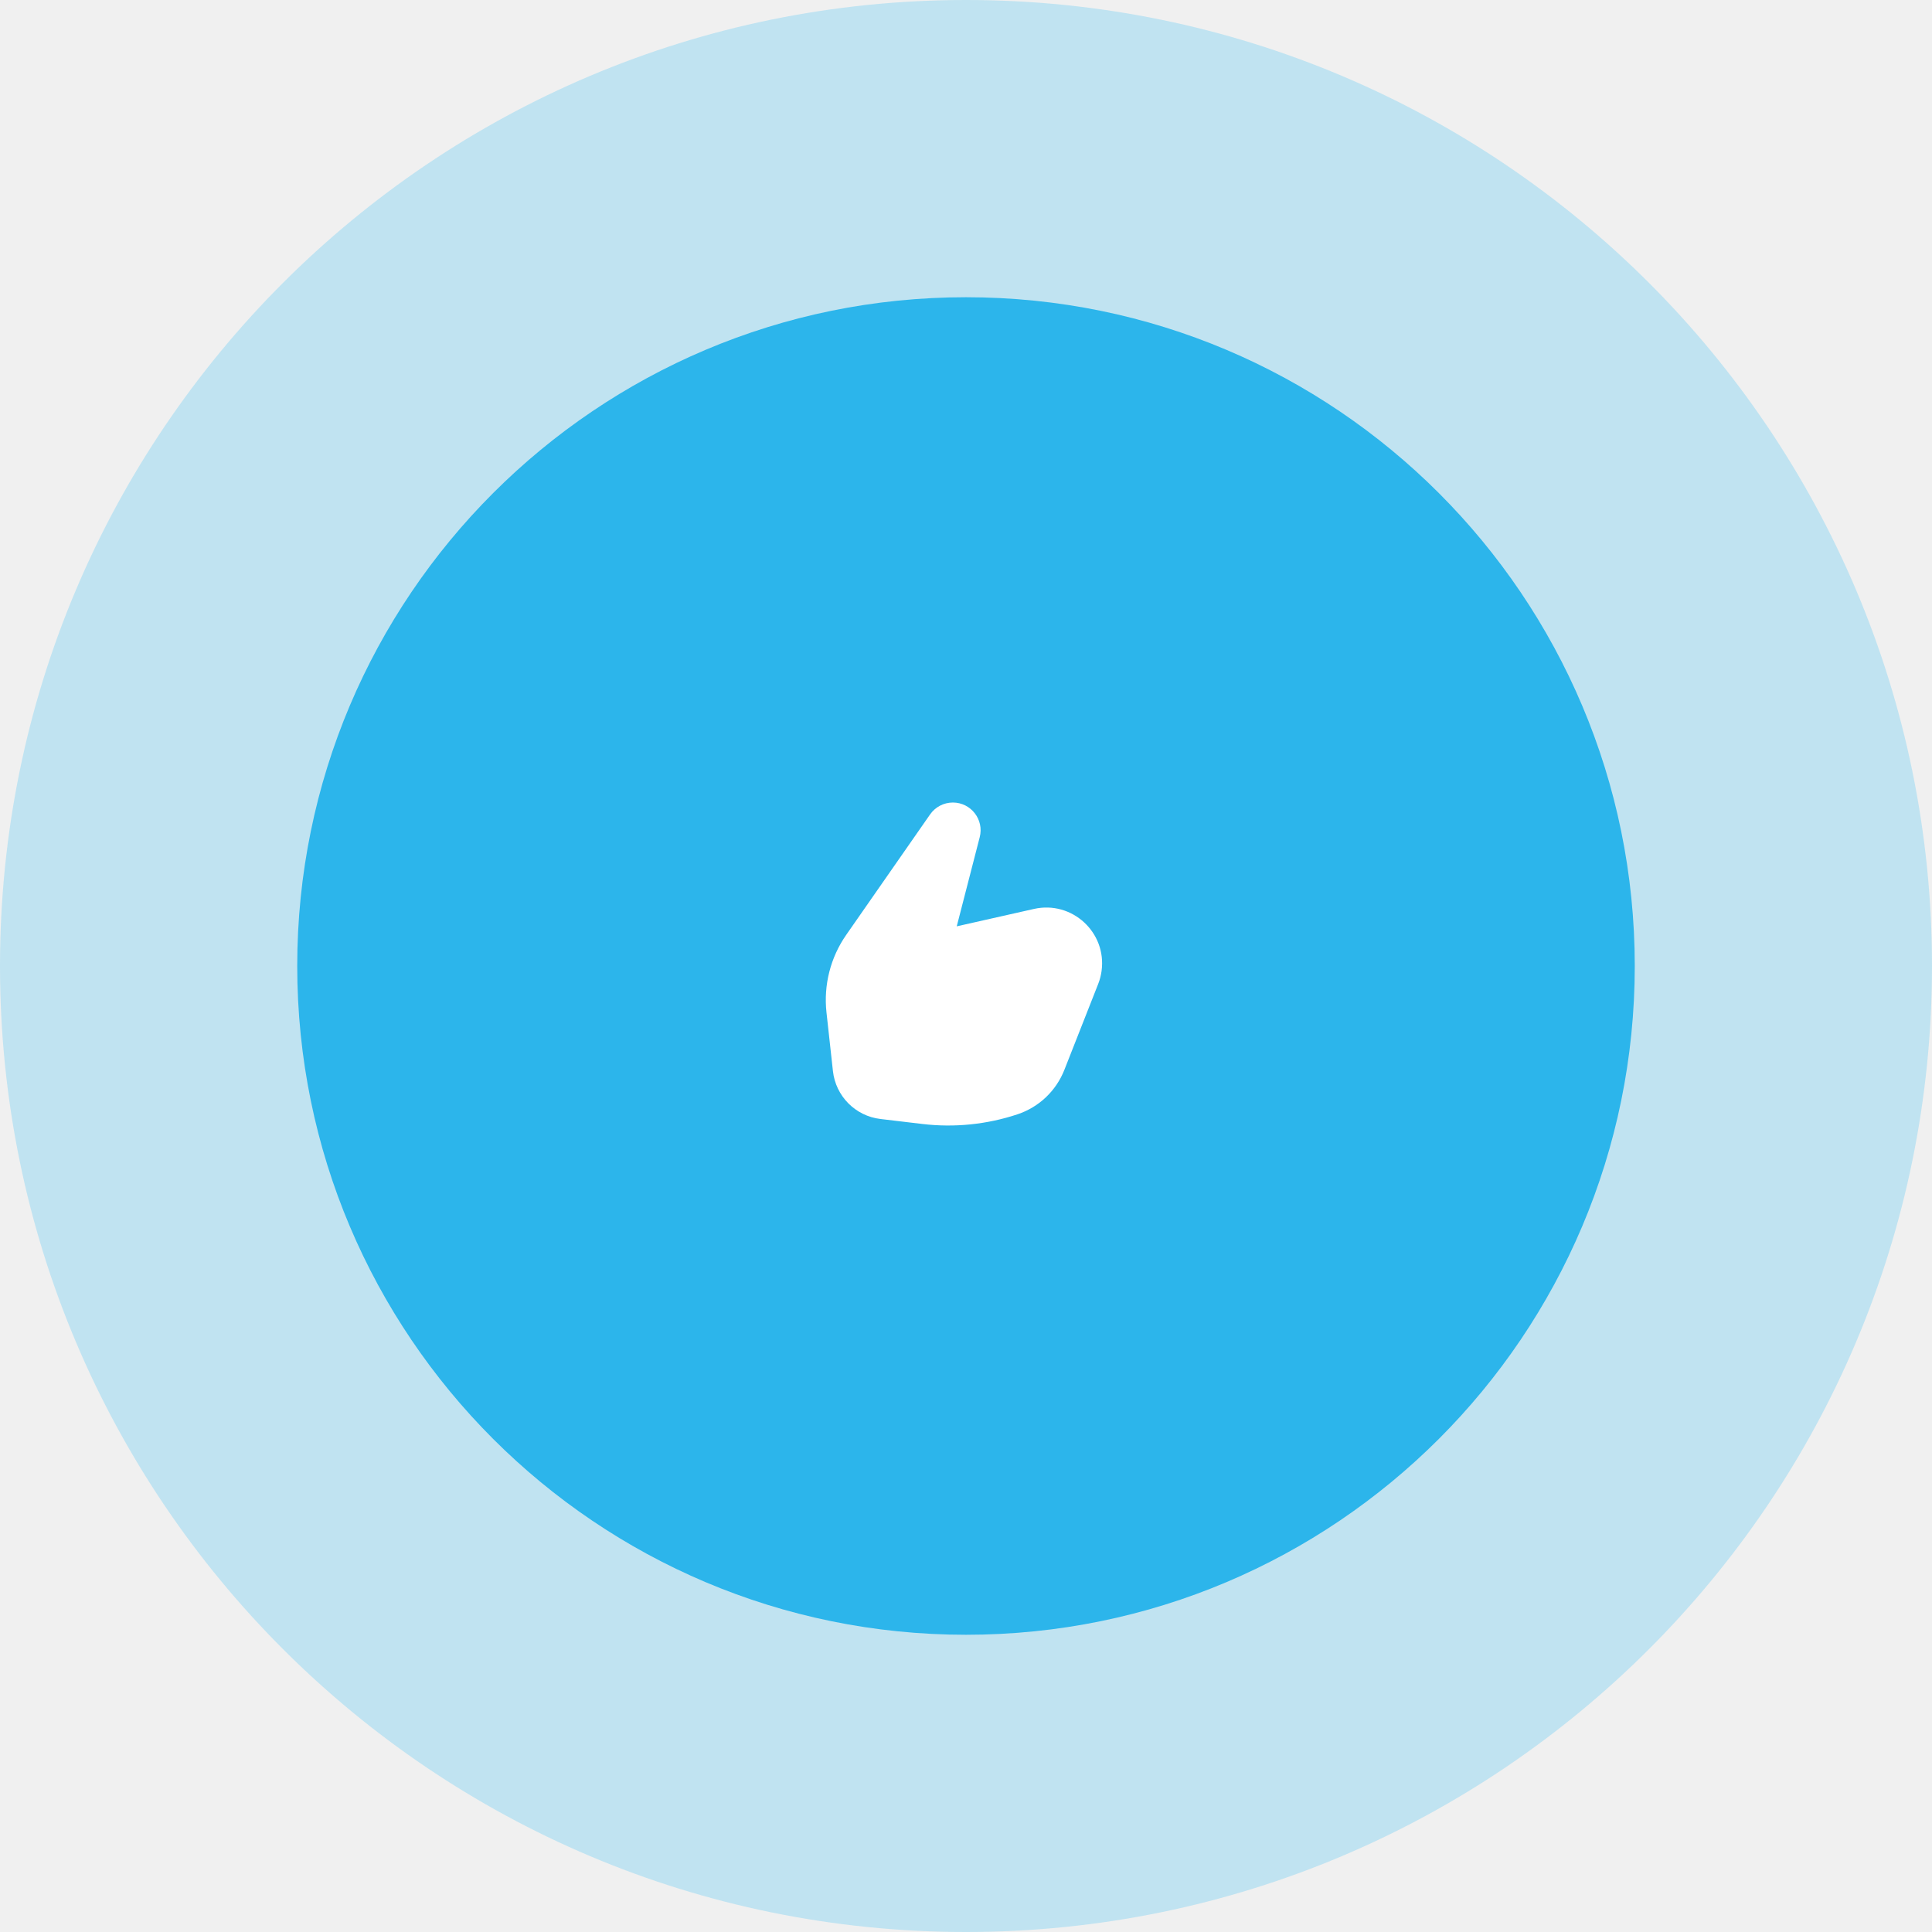
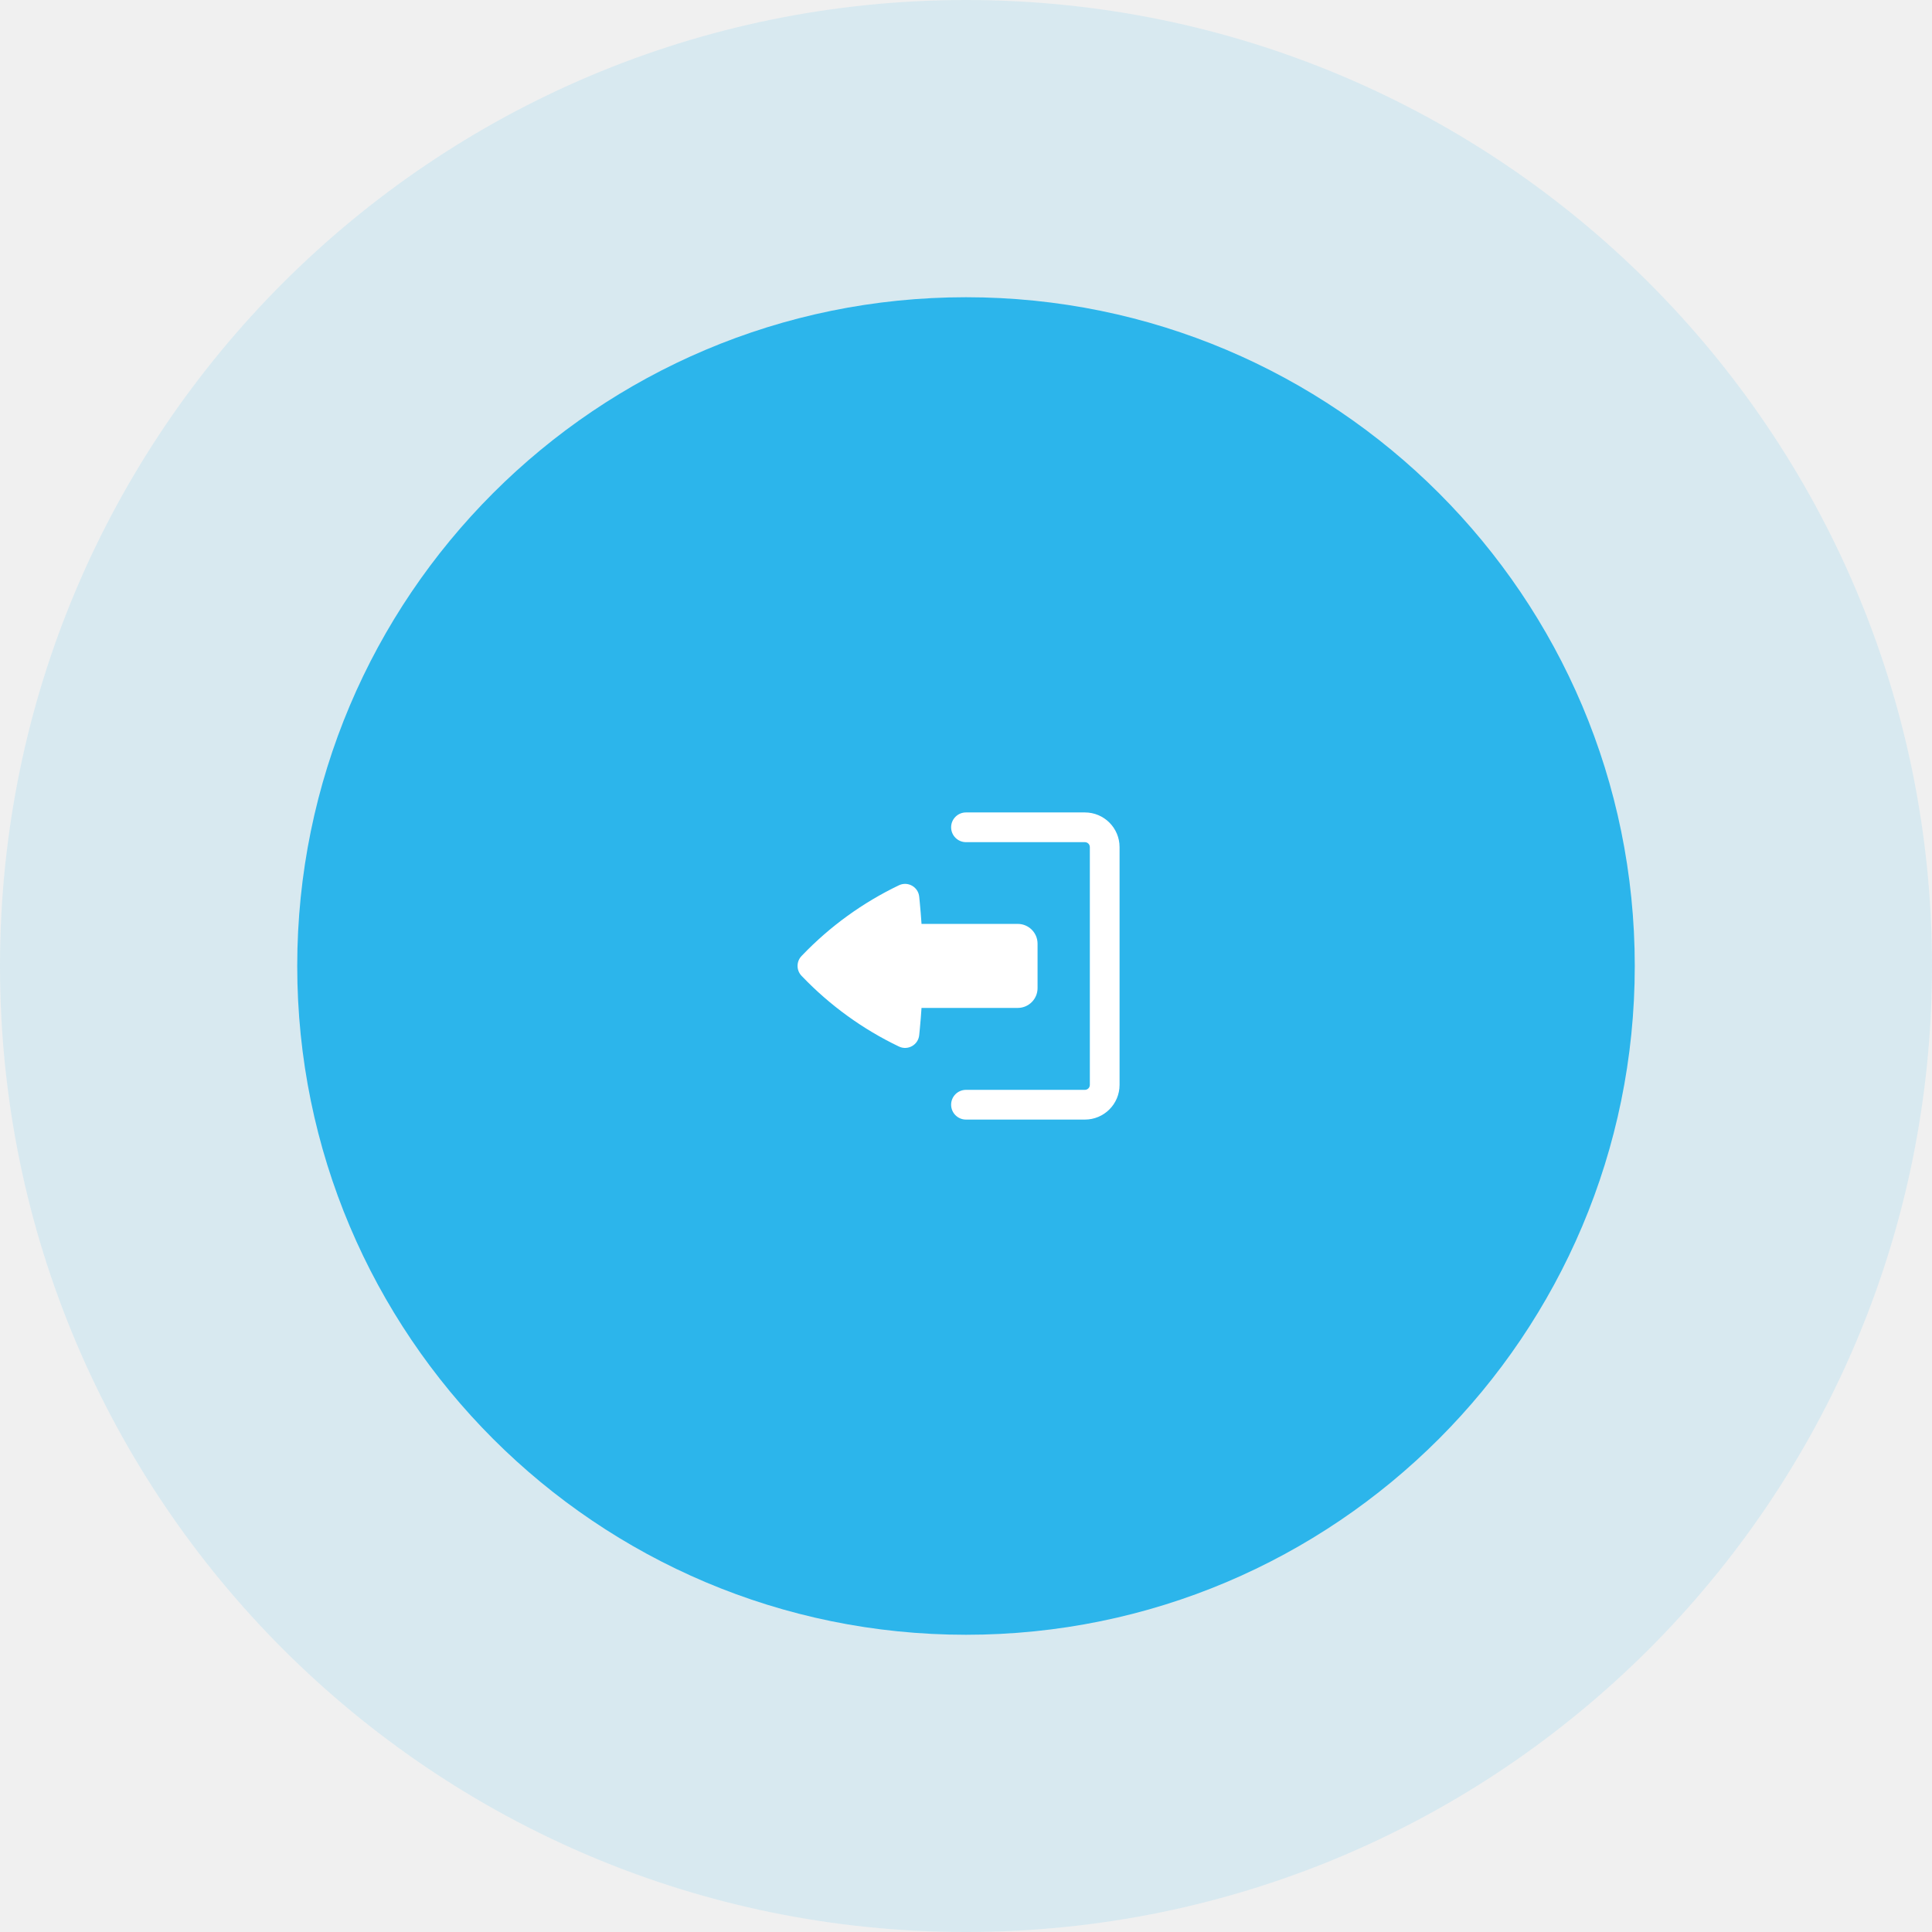
<svg xmlns="http://www.w3.org/2000/svg" width="130" height="130" viewBox="0 0 130 130" fill="none">
-   <rect width="130" height="130" rx="65" fill="#00AFF5" fill-opacity="0.2" />
+   <rect width="130" height="130" rx="65" fill="#00AFF5" fill-opacity="0.1" />
  <circle cx="65" cy="65" r="45" fill="#2CB5EB" />
-   <path d="M64.116 54C63.505 54 62.933 54.299 62.584 54.8L56.942 62.903C55.882 64.424 55.41 66.278 55.612 68.121L56.046 72.07C56.232 73.757 57.556 75.094 59.242 75.294L62.065 75.63C64.22 75.886 66.406 75.664 68.466 74.979C69.907 74.499 71.062 73.405 71.618 71.991L73.897 66.202C74.007 65.922 74.083 65.63 74.123 65.331C74.476 62.735 72.13 60.584 69.574 61.16L64.377 62.331L65.923 56.333C66.228 55.151 65.336 54 64.116 54Z" fill="white" />
+   <path d="M63.999 74.334C63.999 73.781 64.447 73.334 64.999 73.334H72.999C73.183 73.334 73.333 73.184 73.333 73L73.333 57C73.333 56.816 73.183 56.667 72.999 56.667L64.999 56.667C64.447 56.667 63.999 56.219 63.999 55.667C63.999 55.115 64.447 54.667 64.999 54.667H72.999C74.288 54.667 75.333 55.712 75.333 57V73C75.333 74.289 74.288 75.334 72.999 75.334H64.999C64.447 75.334 63.999 74.886 63.999 74.334Z" fill="white" />
+   <path d="M69.815 66.487C69.815 67.224 69.218 67.821 68.481 67.821H62.007C61.976 68.294 61.938 68.768 61.892 69.241L61.852 69.648C61.788 70.31 61.086 70.706 60.486 70.418C58.049 69.251 55.843 67.652 53.973 65.7L53.933 65.659C53.577 65.287 53.577 64.7 53.933 64.329L53.973 64.287C55.843 62.335 58.049 60.737 60.486 59.569C61.086 59.281 61.788 59.678 61.852 60.339L61.892 60.746C61.938 61.219 61.976 61.693 62.007 62.167L68.481 62.167C69.218 62.167 69.815 62.764 69.815 63.5V66.487Z" fill="white" />
</svg>
